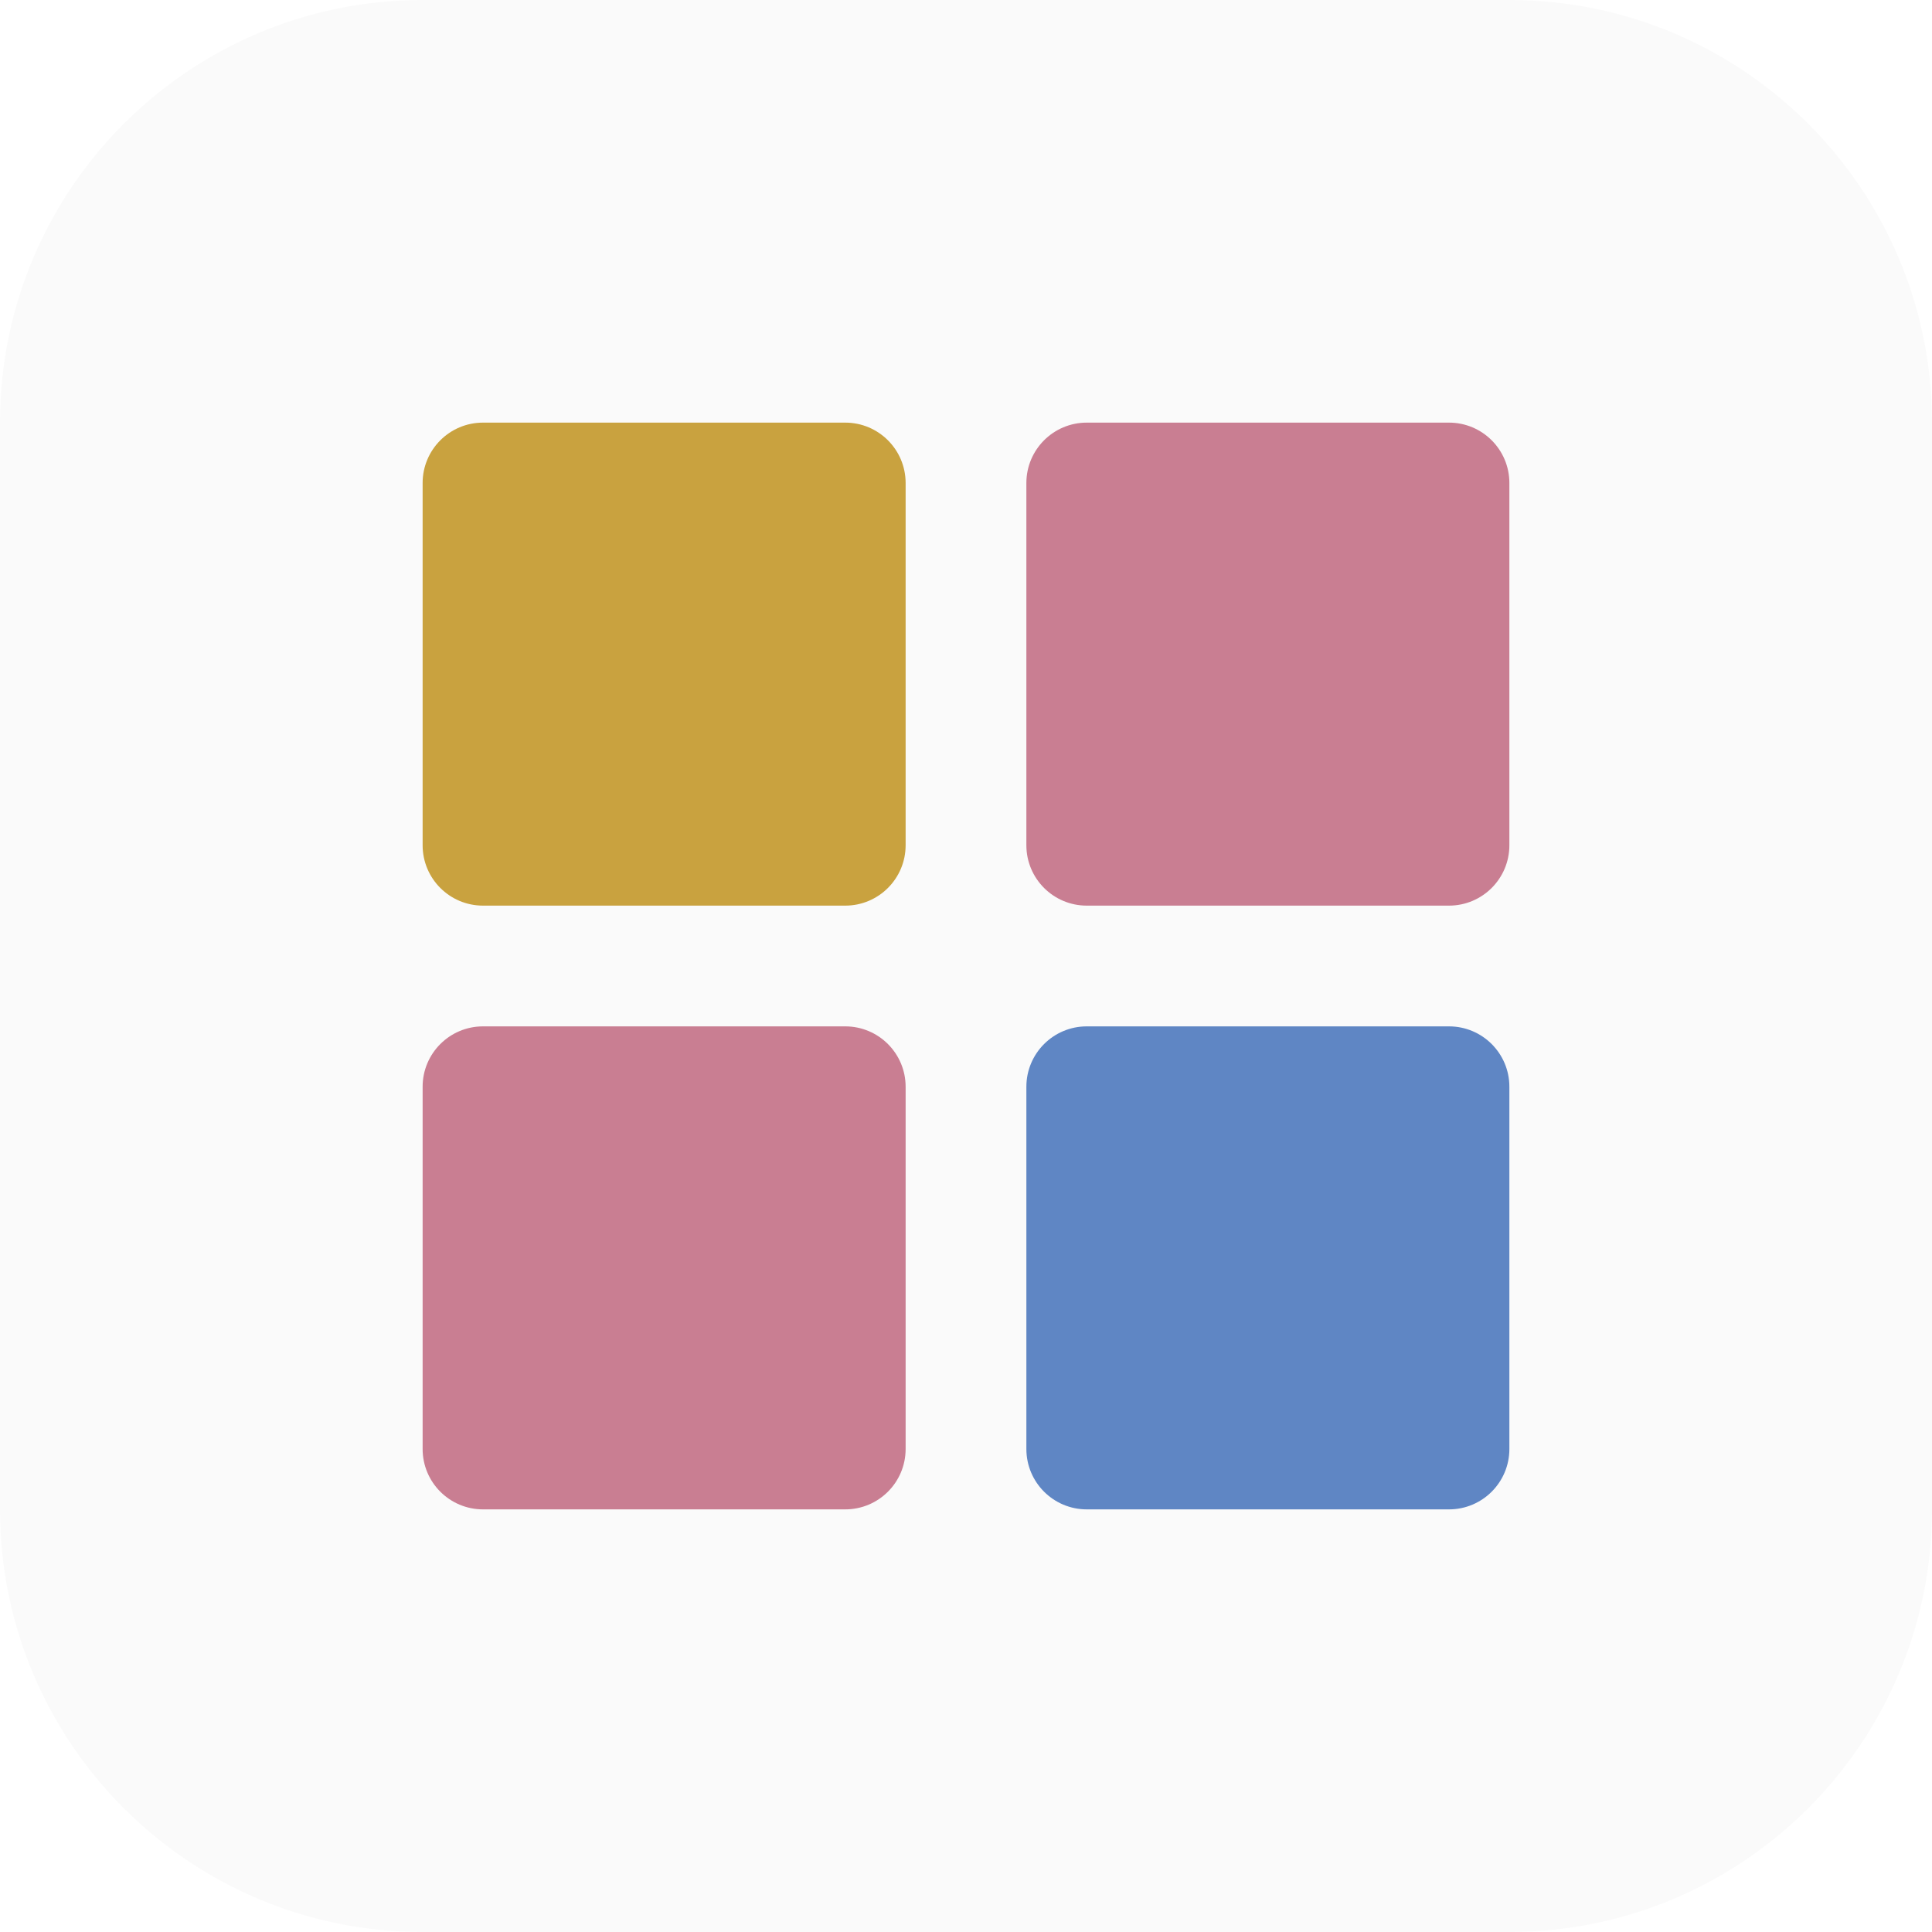
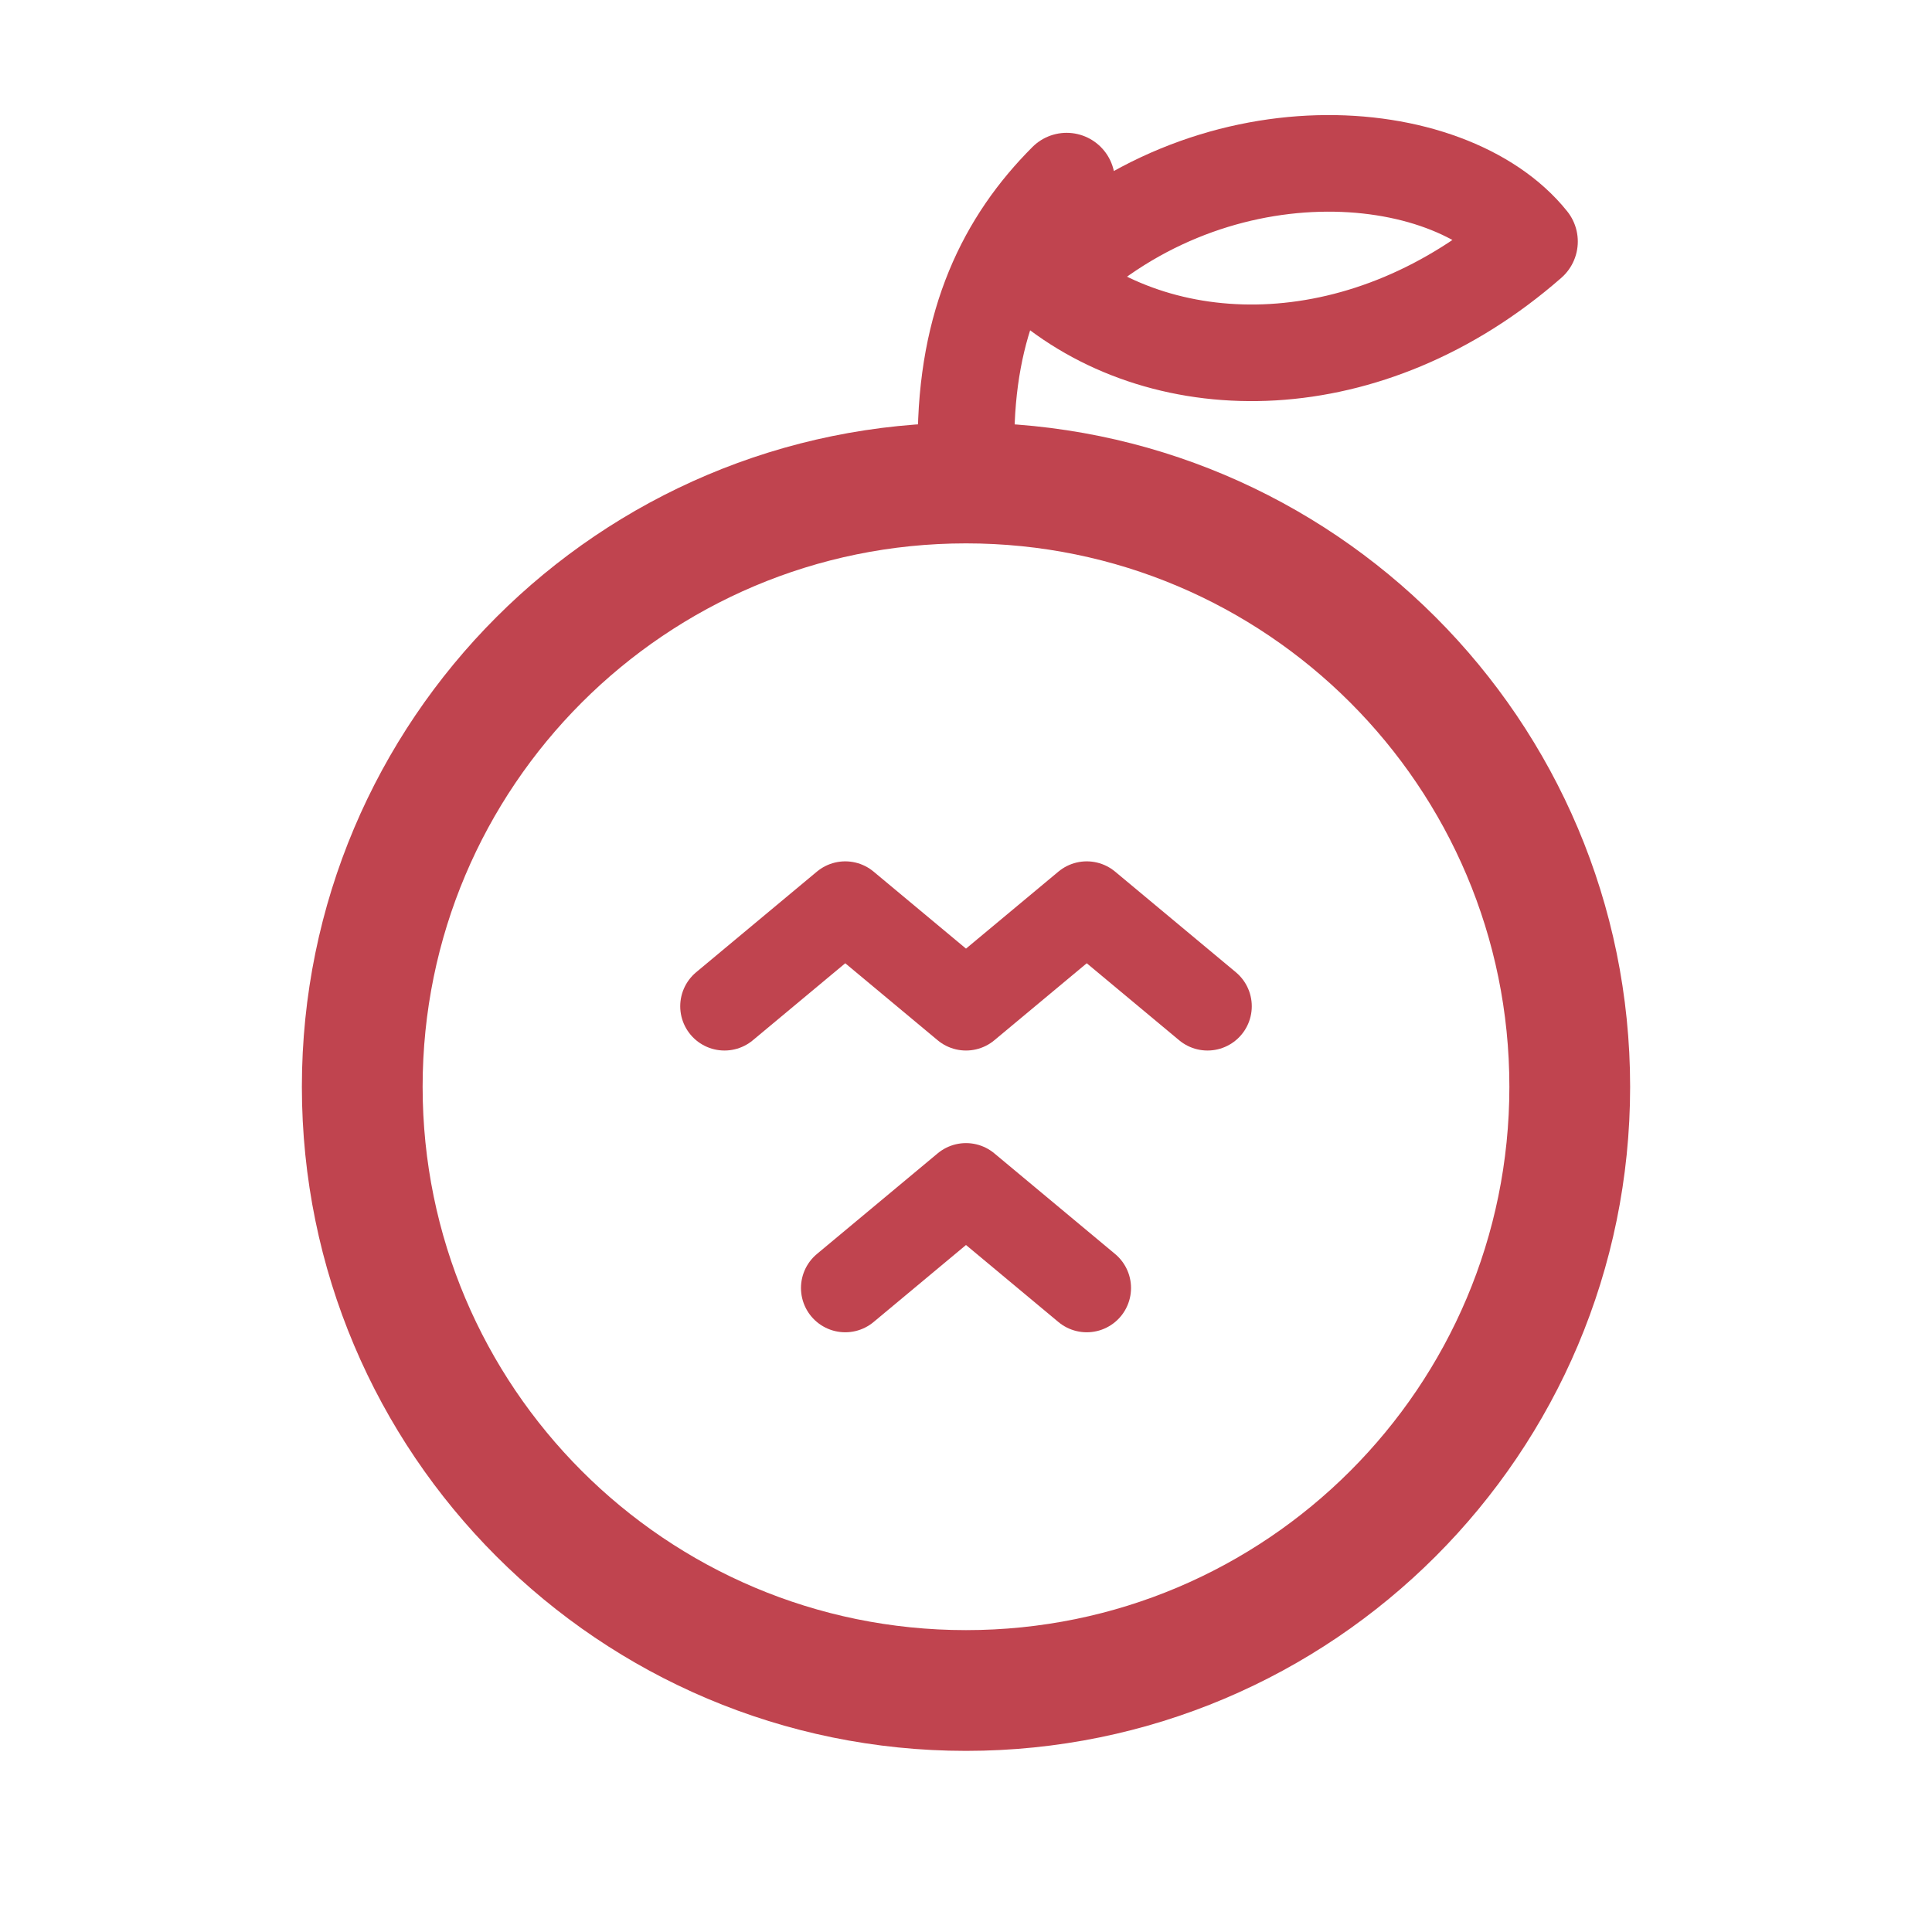
- <svg xmlns="http://www.w3.org/2000/svg" viewBox="0 0 64 64">
-   <rect width="64" height="64" rx="14" fill="#fafafa" />
-   <rect x="14" y="14" width="16" height="16" rx="2" fill="#c9a23f" />
-   <rect x="34" y="14" width="16" height="16" rx="2" fill="#c97e92" />
-   <rect x="14" y="34" width="16" height="16" rx="2" fill="#c97e92" />
-   <rect x="34" y="34" width="16" height="16" rx="2" fill="#5f86c4" />
+ <svg xmlns="http://www.w3.org/2000/svg" viewBox="0 0 48 48" fill="none" stroke="#c0444f" stroke-linecap="round" stroke-linejoin="round">
+   <path d="M24 11c0-3 1-5 2.5-6.5" stroke-width="2.4" />
+   <path d="M26 7c4-4 10-3.5 12-1-4 3.5-9 3.5-12 1Z" stroke-width="2.4" />
+   <circle cx="24" cy="27" r="15" stroke-width="3" />
+   <path d="M18 25l3-2.5 3 2.5M24 25l3-2.5 3 2.5M21 32l3-2.5 3 2.5" stroke-width="2.2" />
</svg>
